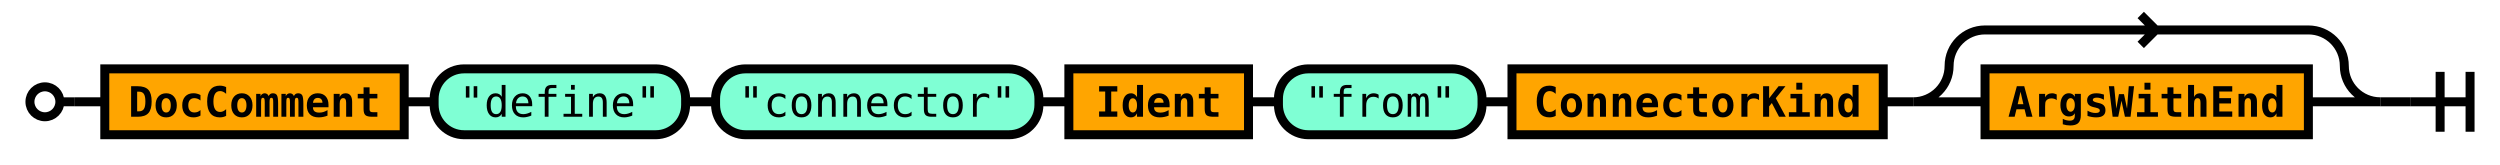
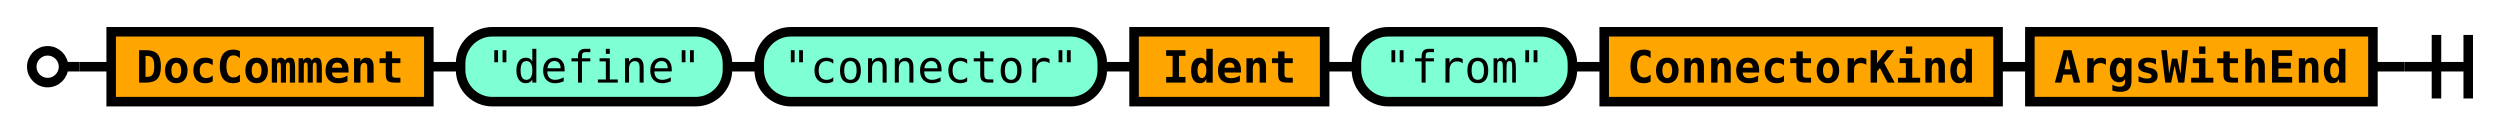
- <svg xmlns="http://www.w3.org/2000/svg" class="railroad" viewBox="0 0 835 55">
+ <svg xmlns="http://www.w3.org/2000/svg" class="railroad" viewBox="0 0 787 42">
  <style type="text/css">

svg.railroad {
  background-color: rgba(238, 238, 238, .91);
  background-size: 15px 15px;
  background-image: linear-gradient(to right, rgba(25, 25, 225, .65) 1px, transparent 1px),
                    linear-gradient(to bottom, rgba(25, 25, 225, .65) 1px, transparent 1px);
}

svg.railroad path {
  stroke-width: 3px;
  stroke: black;
  fill: transparent;
}

svg.railroad .debug {
  stroke-width: 1px;
  stroke: red;
}

svg.railroad text {
  font: 14px monospace;
  text-anchor: middle;
}

svg.railroad .nonterminal text {
  font-weight: bold;
}

svg.railroad text.comment {
  font: italic 12px monospace;
}

svg.railroad rect {
  stroke-width: 3px;
  stroke: black;
  fill:rgba(0, 0, 90, 0%);
}

svg.railroad .terminal rect {
  fill: aquamarine;  
}

svg.railroad .nonterminal rect {
  fill: orange;  
}

svg.railroad g.labeledbox &gt; rect {
  border-radius: 25px;
  border: 2px solid #73AD21;
  stroke-width: 1.5px;
  stroke: grey;
  stroke-dasharray: 5px;
  fill:rgba(150, 150, 150, 25%);
}

</style>
  <g class="sequence">
-     <path d=" M 10 34 a 5 5 0 0 1 5 -5 a 5 5 0 0 1 5 5 a 5 5 0 0 1 -5 5 a 5 5 0 0 1 -5 -5 m 10 0 h 5" />
+     <path d=" M 10 21 a 5 5 0 0 1 5 -5 a 5 5 0 0 1 5 5 a 5 5 0 0 1 -5 5 a 5 5 0 0 1 -5 -5 m 10 0 h 5" />
    <g class="sequence">
      <g class="sequence">
        <g class="nonterminal">
-           <rect height="22" width="100" x="35" y="23" />
-           <text x="85" y="39">
+           <rect height="22" width="100" x="35" y="10" />
+           <text x="85" y="26">
DocComment</text>
        </g>
        <g class="terminal">
-           <rect height="22" rx="10" ry="10" width="84" x="145" y="23" />
-           <text x="187" y="39">
+           <rect height="22" rx="10" ry="10" width="84" x="145" y="10" />
+           <text x="187" y="26">
"define"</text>
        </g>
        <g class="terminal">
-           <rect height="22" rx="10" ry="10" width="108" x="239" y="23" />
-           <text x="293" y="39">
+           <rect height="22" rx="10" ry="10" width="108" x="239" y="10" />
+           <text x="293" y="26">
"connector"</text>
        </g>
        <g class="nonterminal">
-           <rect height="22" width="60" x="357" y="23" />
-           <text x="387" y="39">
+           <rect height="22" width="60" x="357" y="10" />
+           <text x="387" y="26">
Ident</text>
        </g>
        <g class="terminal">
-           <rect height="22" rx="10" ry="10" width="68" x="427" y="23" />
-           <text x="461" y="39">
+           <rect height="22" rx="10" ry="10" width="68" x="427" y="10" />
+           <text x="461" y="26">
"from"</text>
        </g>
        <g class="nonterminal">
-           <rect height="22" width="124" x="505" y="23" />
-           <text x="567" y="39">
+           <rect height="22" width="124" x="505" y="10" />
+           <text x="567" y="26">
ConnectorKind</text>
        </g>
-         <g class="optional">
-           <path d=" M 639 34 h 24 m -24 0 a 12 12 0 0 0 12 -12 v 0 a 12 12 0 0 1 12 -12 h 108 m -51 0 l -5 -5 m 0 10 l 5 -5 m 51 0 a 12 12 0 0 1 12 12 v 0 a 12 12 0 0 0 12 12 h -24" />
-           <g class="sequence">
-             <g class="nonterminal">
-               <rect height="22" width="108" x="663" y="23" />
-               <text x="717" y="39">
+         <g class="nonterminal">
+           <rect height="22" width="108" x="639" y="10" />
+           <text x="693" y="26">
ArgsWithEnd</text>
-             </g>
-           </g>
        </g>
-         <path d=" M 135 34 h 10" />
-         <path d=" M 229 34 h 10" />
-         <path d=" M 347 34 h 10" />
-         <path d=" M 417 34 h 10" />
-         <path d=" M 495 34 h 10" />
-         <path d=" M 629 34 h 10" />
+         <path d=" M 135 21 h 10" />
+         <path d=" M 229 21 h 10" />
+         <path d=" M 347 21 h 10" />
+         <path d=" M 417 21 h 10" />
+         <path d=" M 495 21 h 10" />
+         <path d=" M 629 21 h 10" />
      </g>
    </g>
-     <path d=" M 805 34 h 20 m -10 -10 v 20 m 10 -20 v 20" />
-     <path d=" M 25 34 h 10" />
-     <path d=" M 795 34 h 10" />
+     <path d=" M 757 21 h 20 m -10 -10 v 20 m 10 -20 v 20" />
+     <path d=" M 25 21 h 10" />
+     <path d=" M 747 21 h 10" />
  </g>
</svg>
